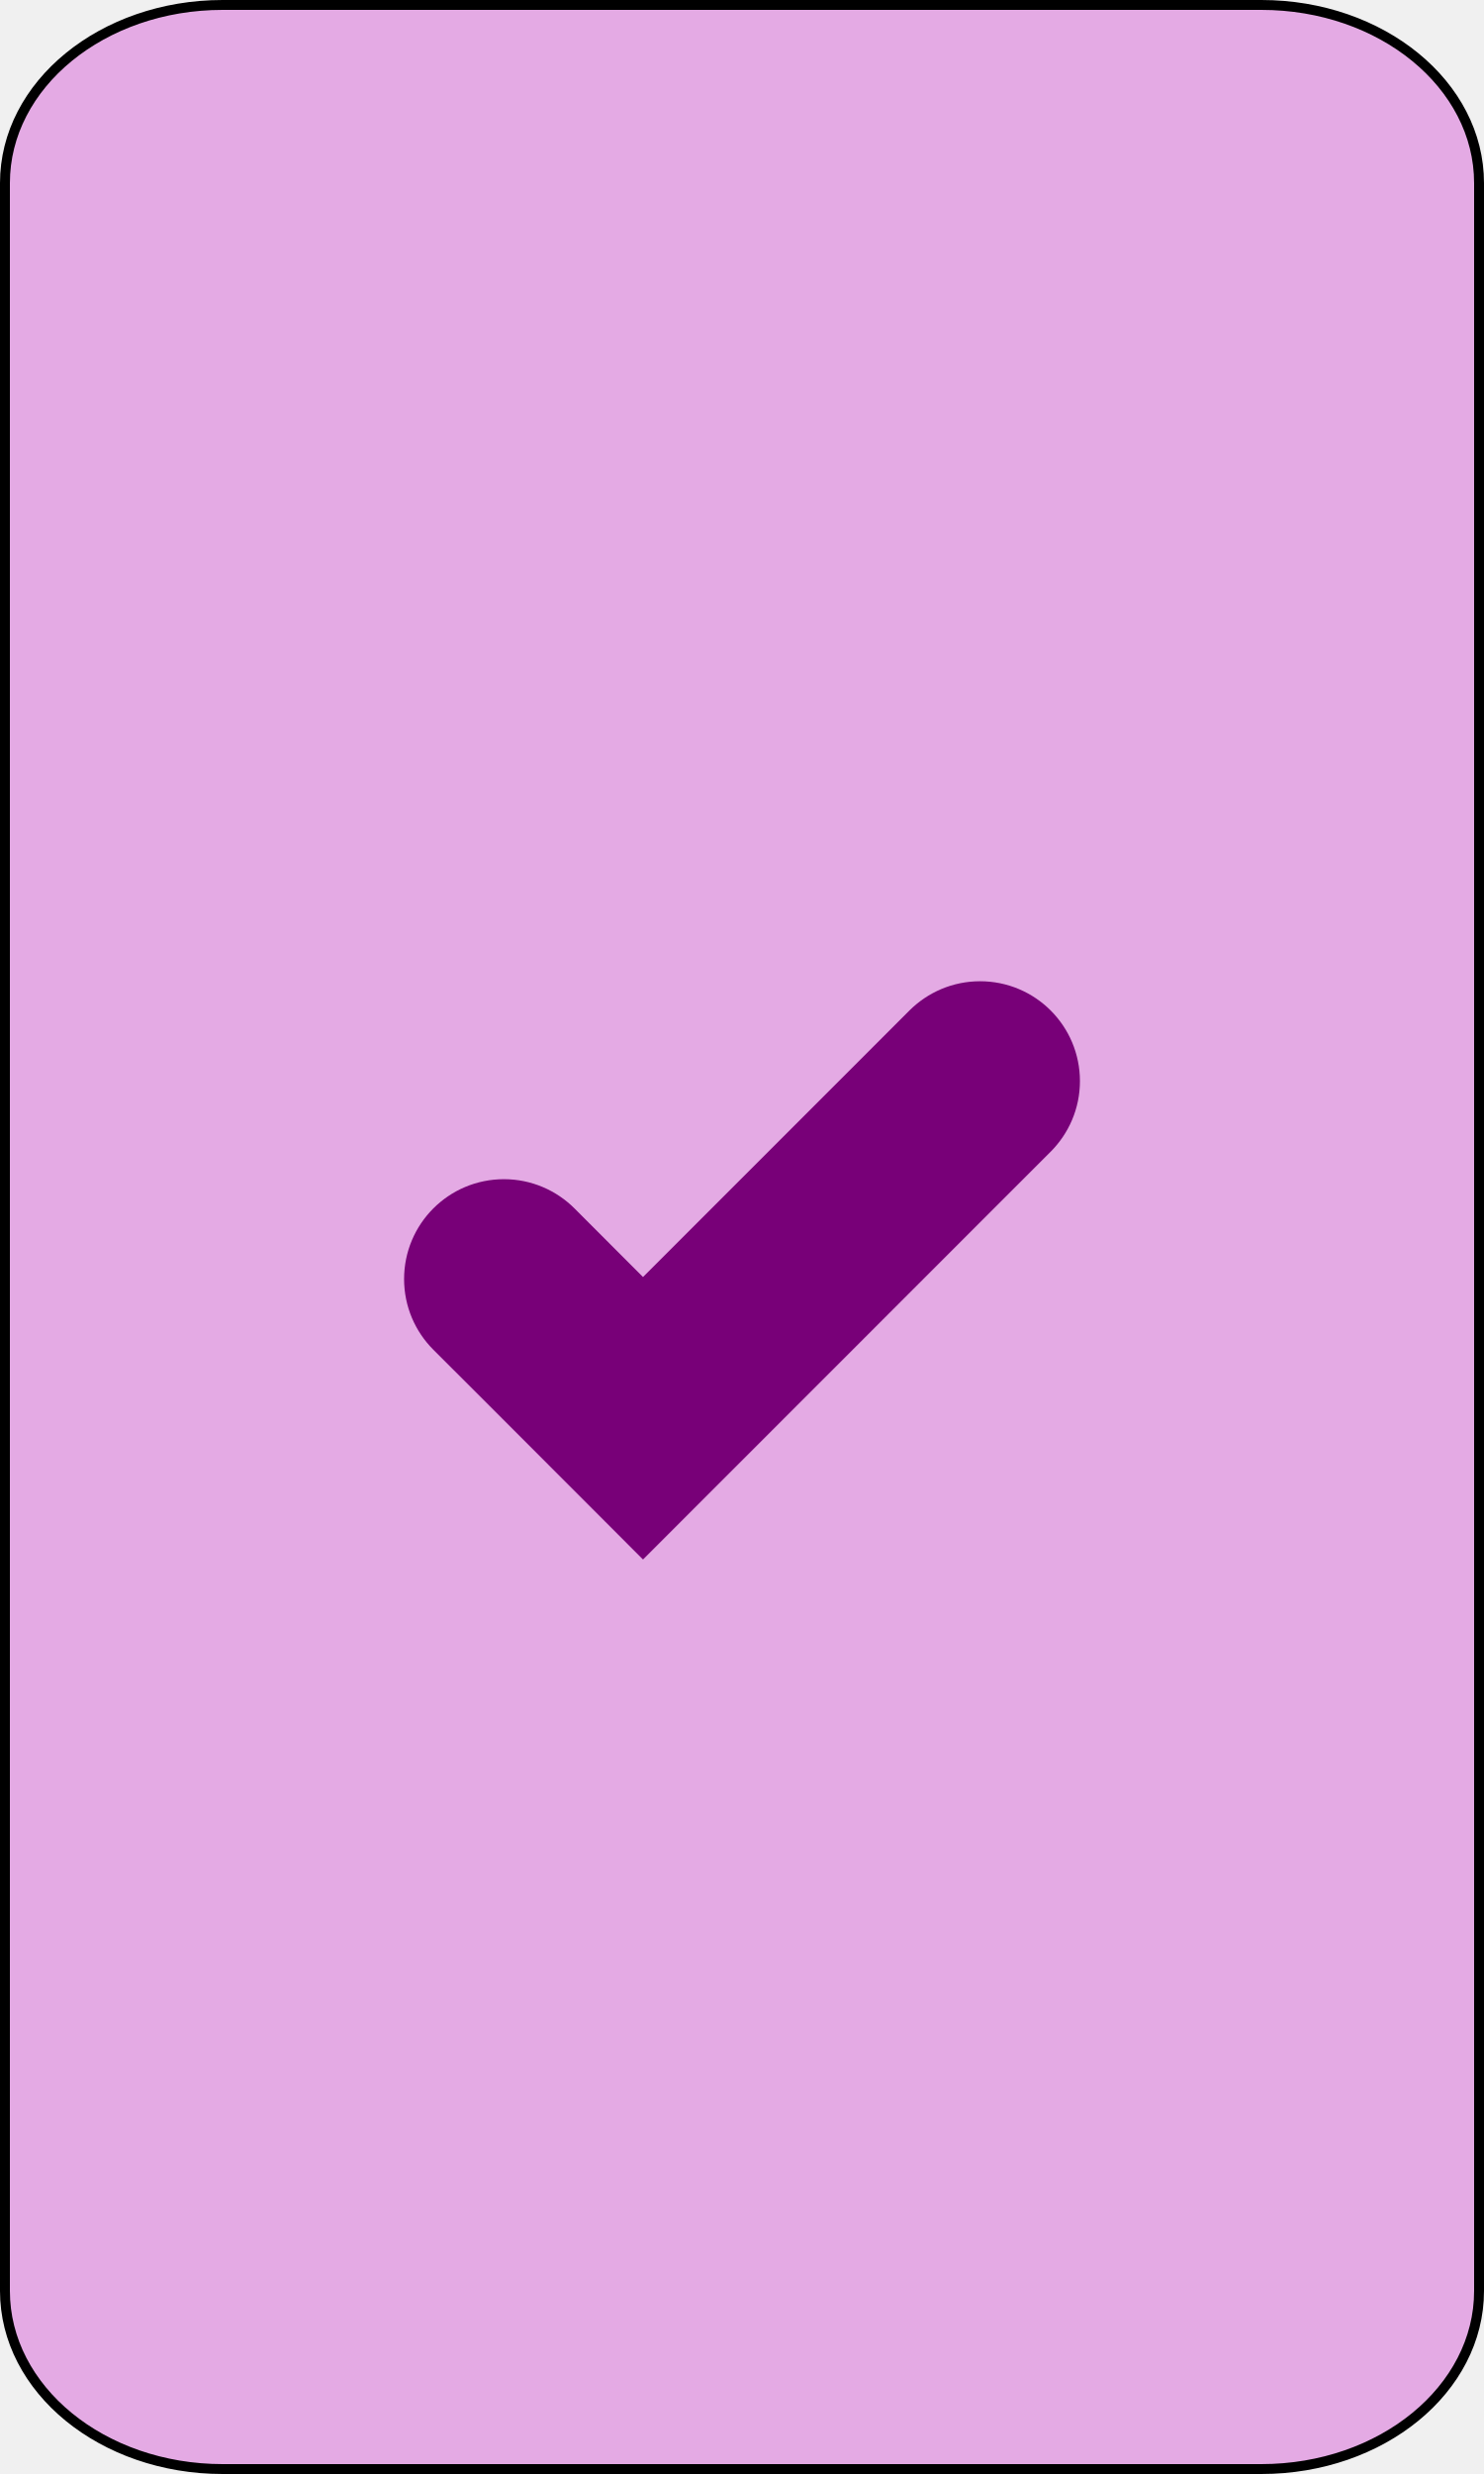
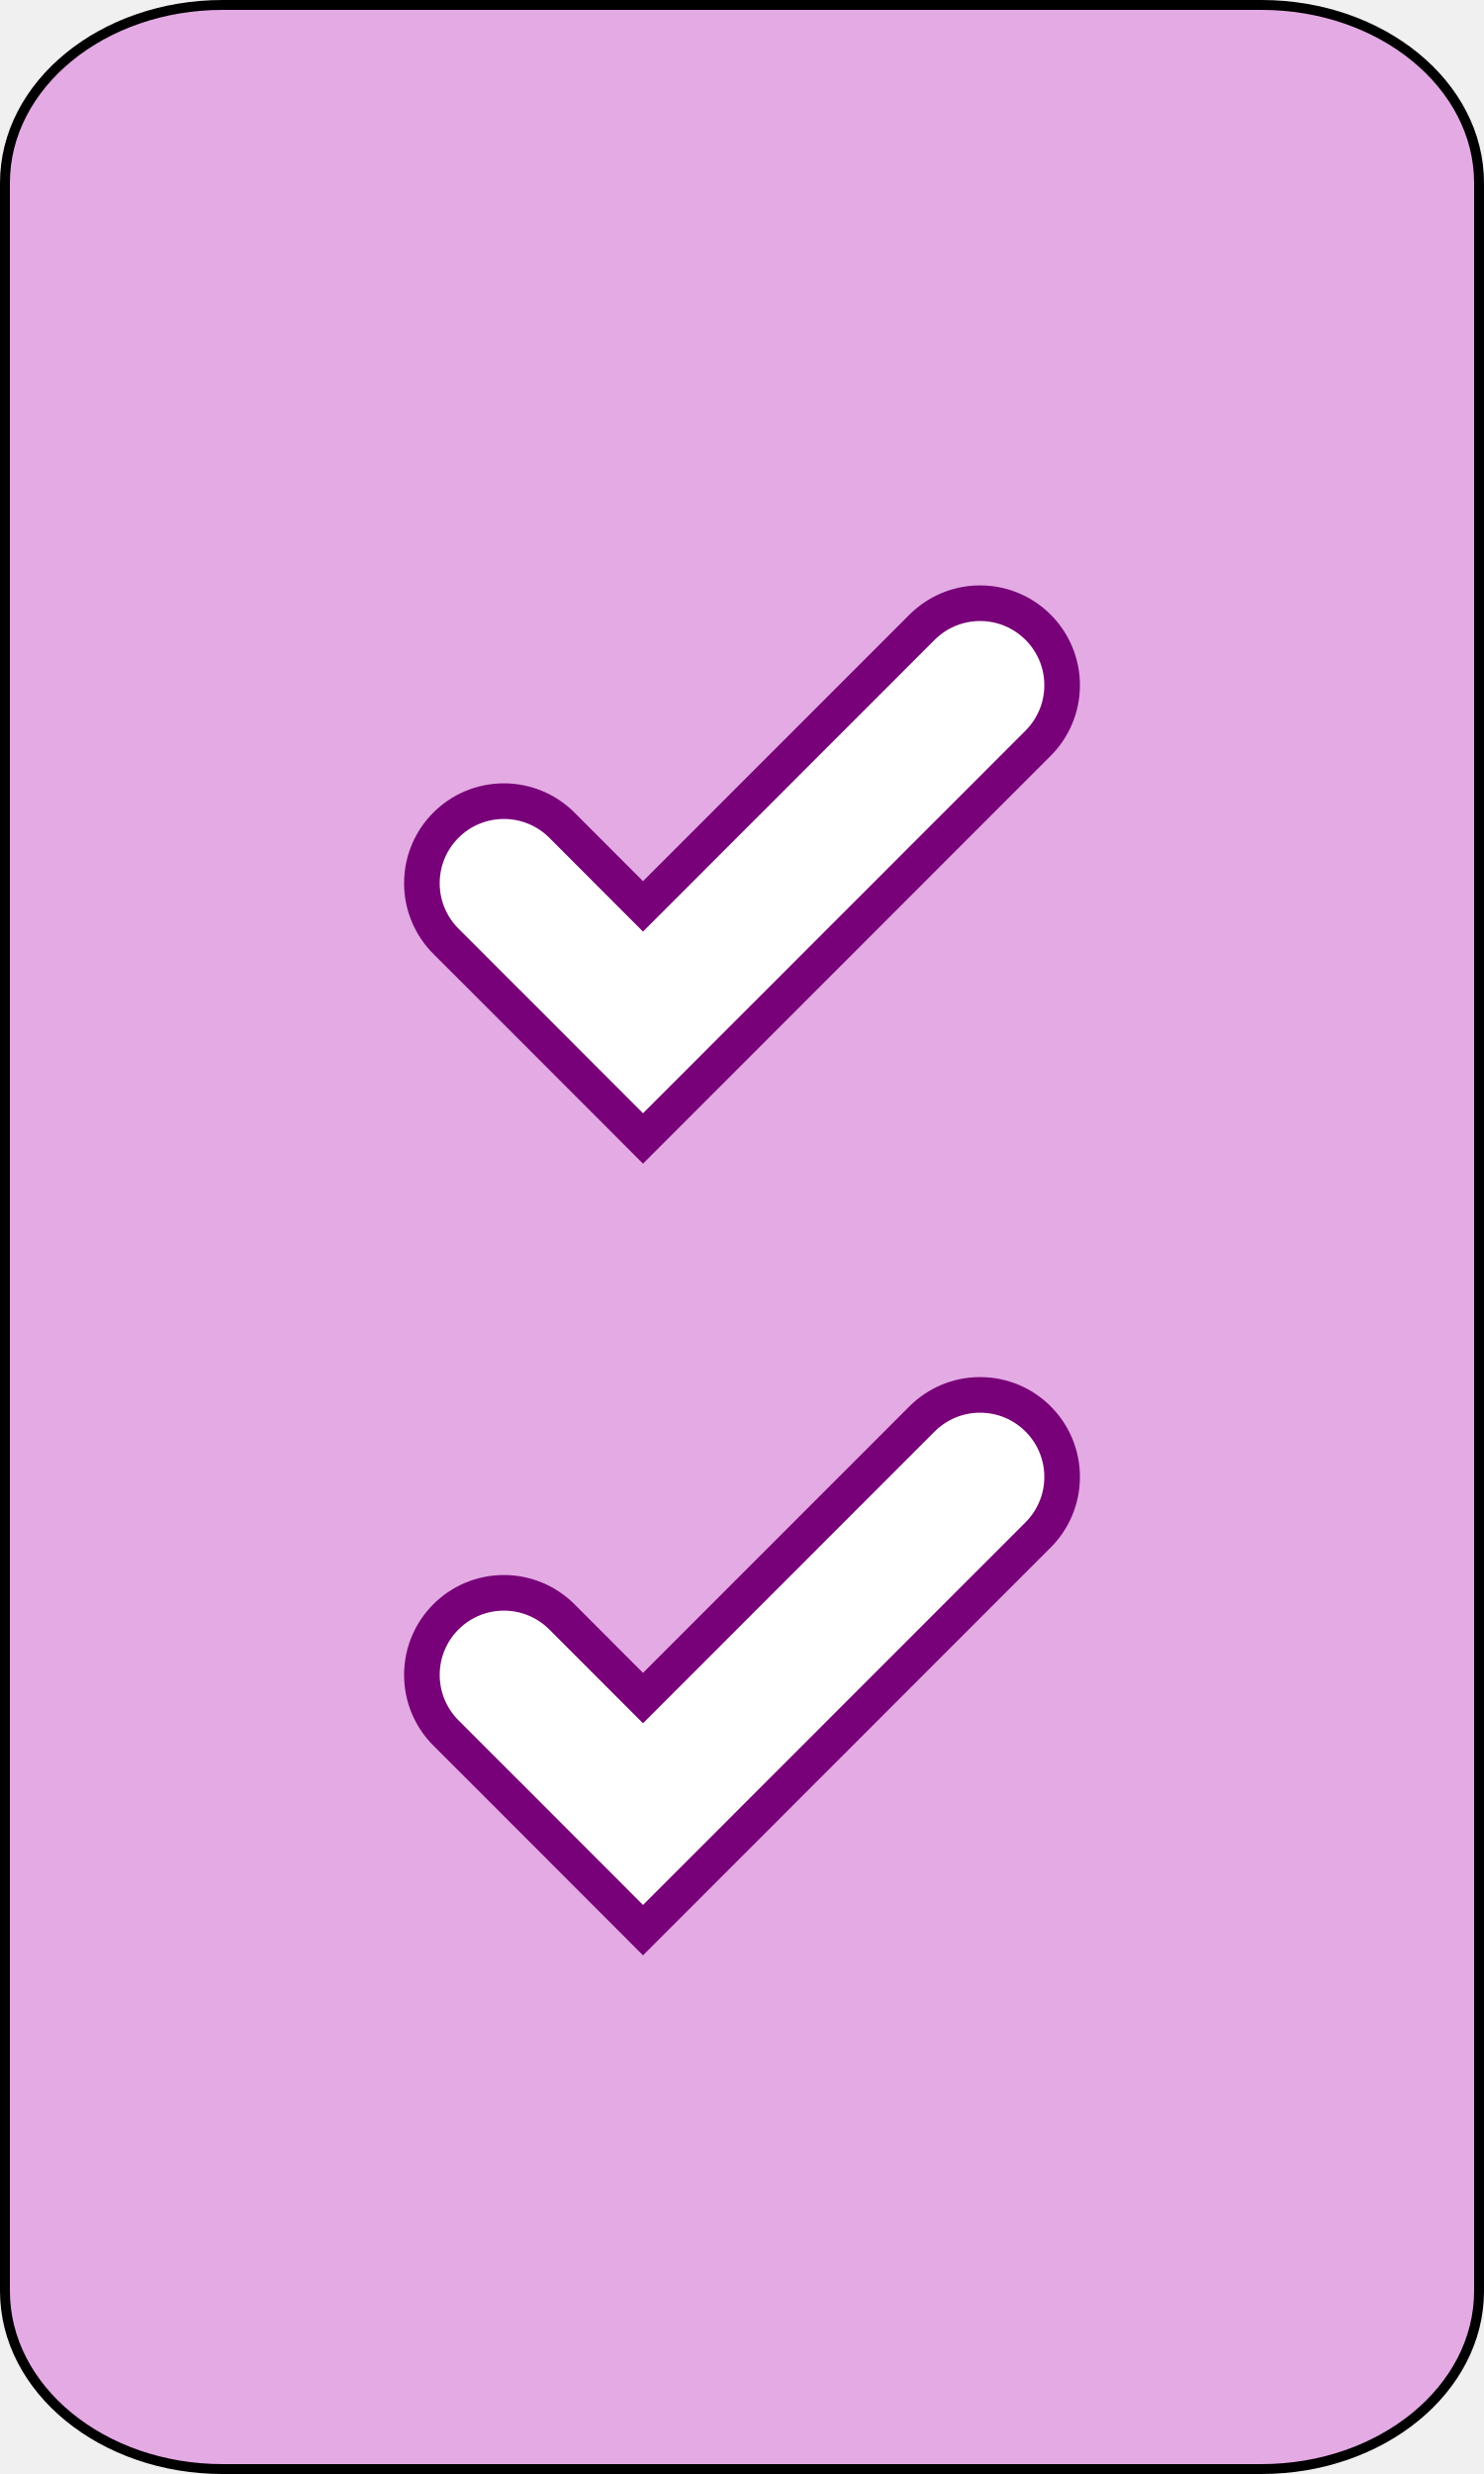
<svg xmlns="http://www.w3.org/2000/svg" version="1.0" width="75" height="125">
  <rect width="74.5" height="124.5" rx="11" ry="9" x="0.25" y="0.25" style="fill:#E4AAE4;fill-opacity:1;stroke:#000000;stroke-width:0.5" />
  <g>
-     <path d="m 28.358,70.16 -5.861,5.861 -5.861,-5.866 -4.102,-4.1 c -0.747,-0.748 -1.212,-1.785 -1.212,-2.93 0,-2.289 1.854,-4.146 4.146,-4.146 1.143,0 2.18,0.465 2.93,1.214 l 4.099,4.102 14.102,-14.103 c 0.754,-0.749 1.787,-1.214 2.934,-1.214 2.289,0 4.146,1.856 4.146,4.145 0,1.146 -0.467,2.18 -1.217,2.932 l -14.104,14.105 z" transform="translate(10,1.5)" style="fill:#780078;stroke:#780078;stroke-width:1.8;" />
+     <path d="m 28.358,70.16 -5.861,5.861 -5.861,-5.866 -4.102,-4.1 c -0.747,-0.748 -1.212,-1.785 -1.212,-2.93 0,-2.289 1.854,-4.146 4.146,-4.146 1.143,0 2.18,0.465 2.93,1.214 l 4.099,4.102 14.102,-14.103 c 0.754,-0.749 1.787,-1.214 2.934,-1.214 2.289,0 4.146,1.856 4.146,4.145 0,1.146 -0.467,2.18 -1.217,2.932 l -14.104,14.105 z" transform="translate(10,-18.5)" style="fill:#FFFFFF;stroke:#780078;stroke-width:1.8;" />
+     <path d="m 28.358,70.16 -5.861,5.861 -5.861,-5.866 -4.102,-4.1 c -0.747,-0.748 -1.212,-1.785 -1.212,-2.93 0,-2.289 1.854,-4.146 4.146,-4.146 1.143,0 2.18,0.465 2.93,1.214 l 4.099,4.102 14.102,-14.103 c 0.754,-0.749 1.787,-1.214 2.934,-1.214 2.289,0 4.146,1.856 4.146,4.145 0,1.146 -0.467,2.18 -1.217,2.932 l -14.104,14.105 z" transform="translate(10,21.5)" style="fill:#FFFFFF;stroke:#780078;stroke-width:1.8;" />
  </g>
</svg>
